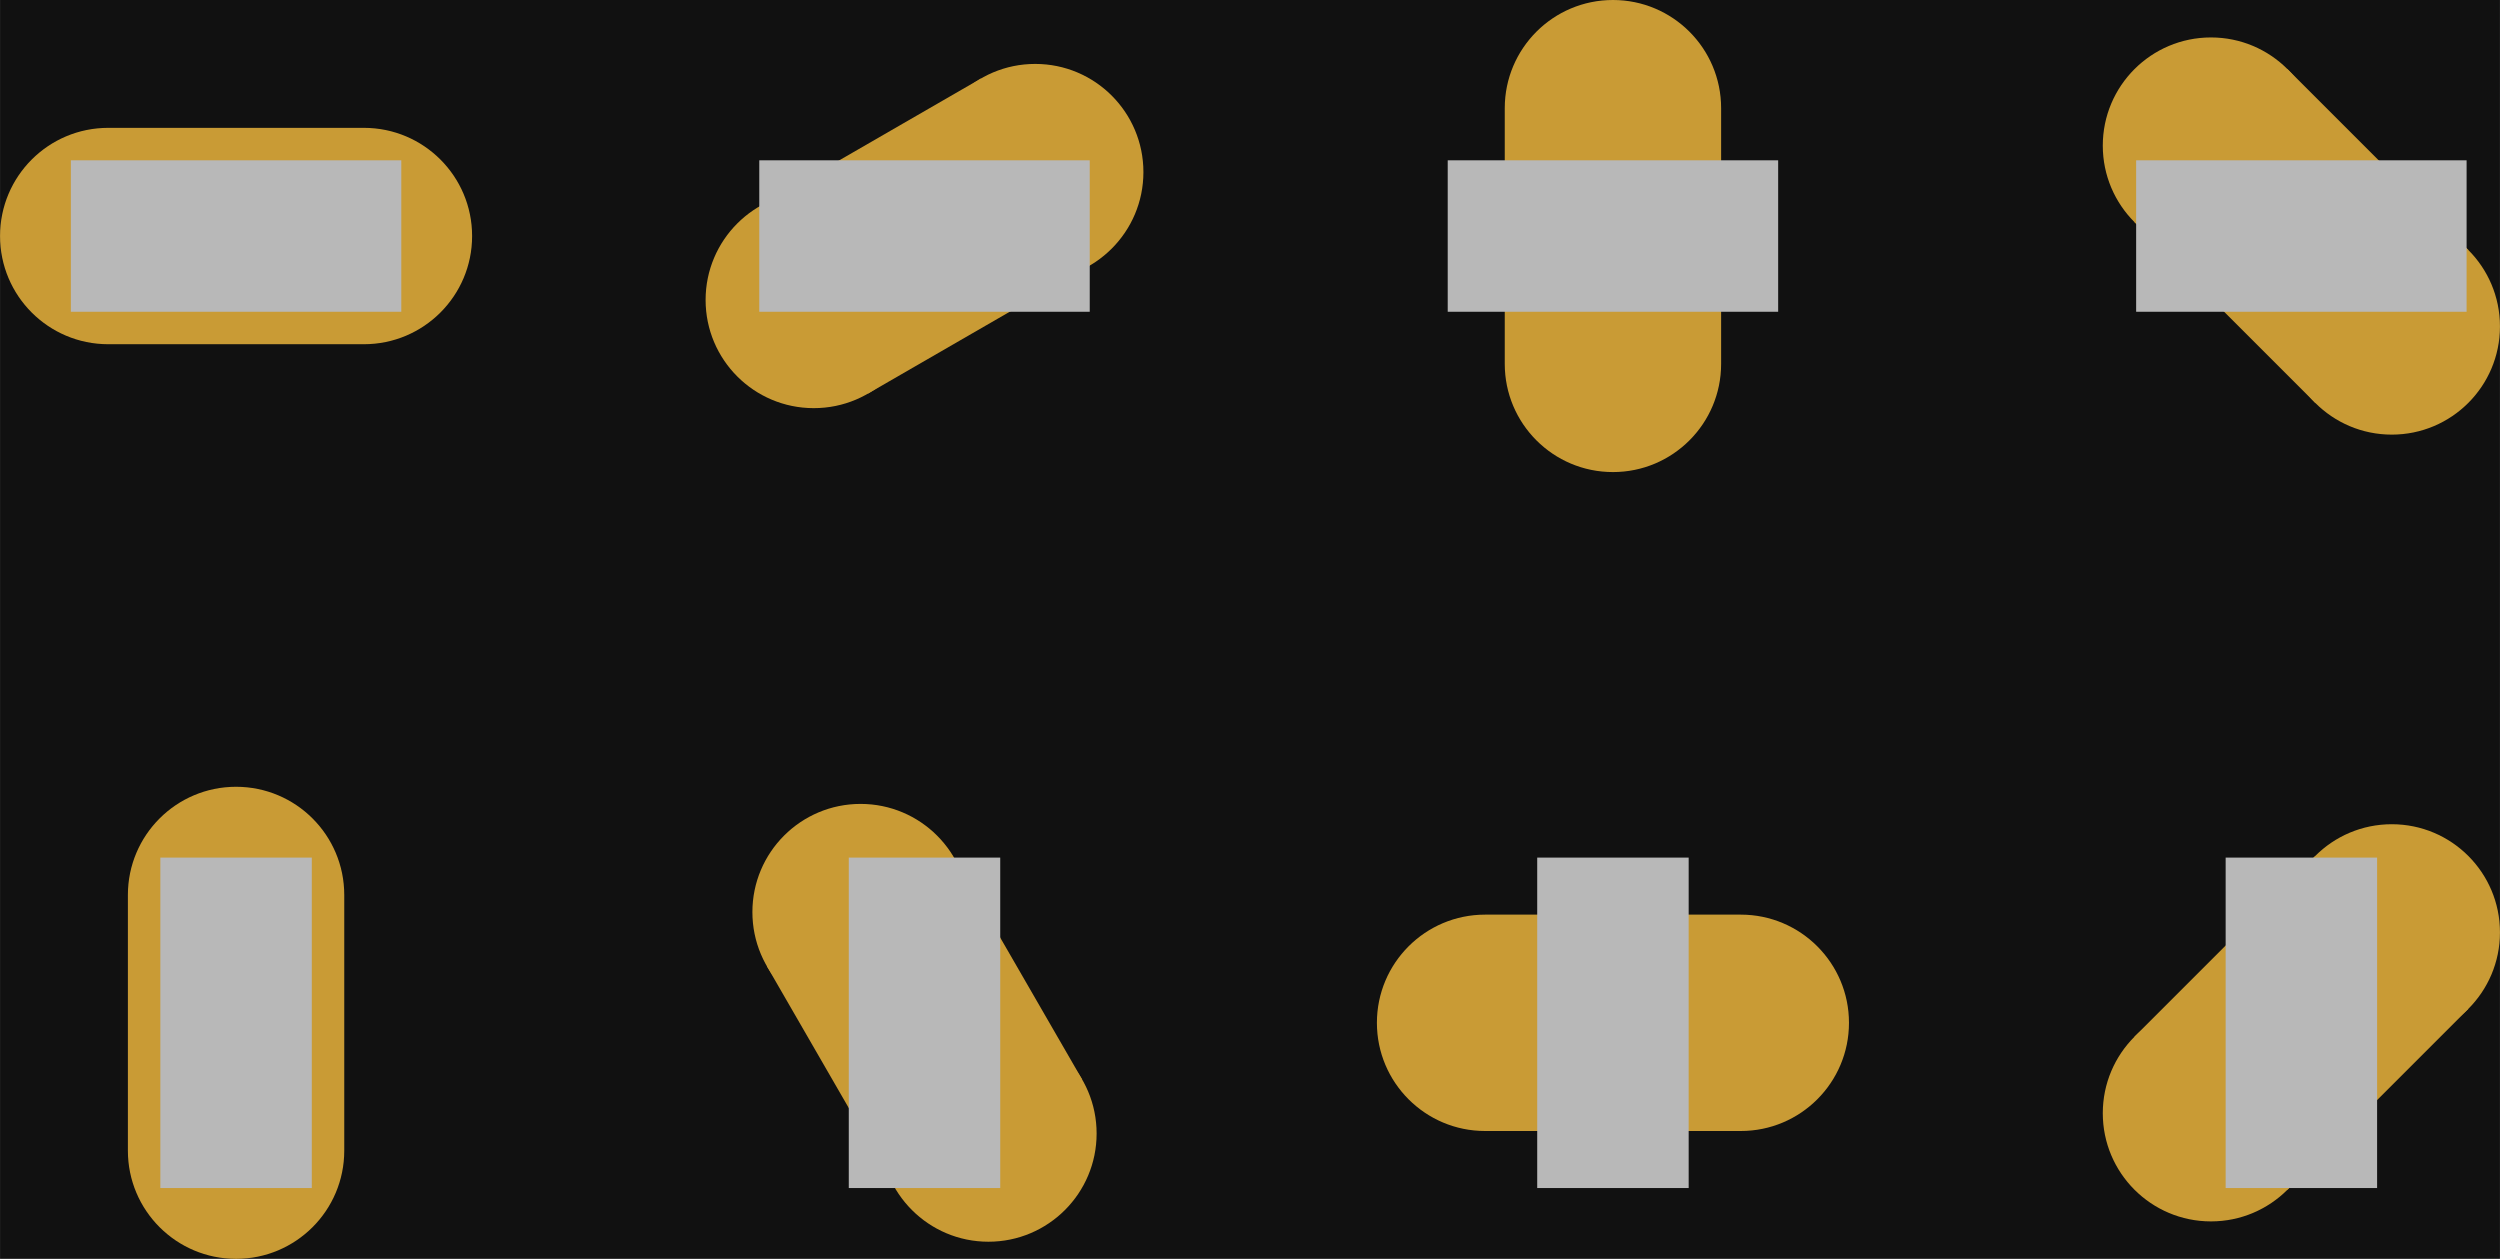
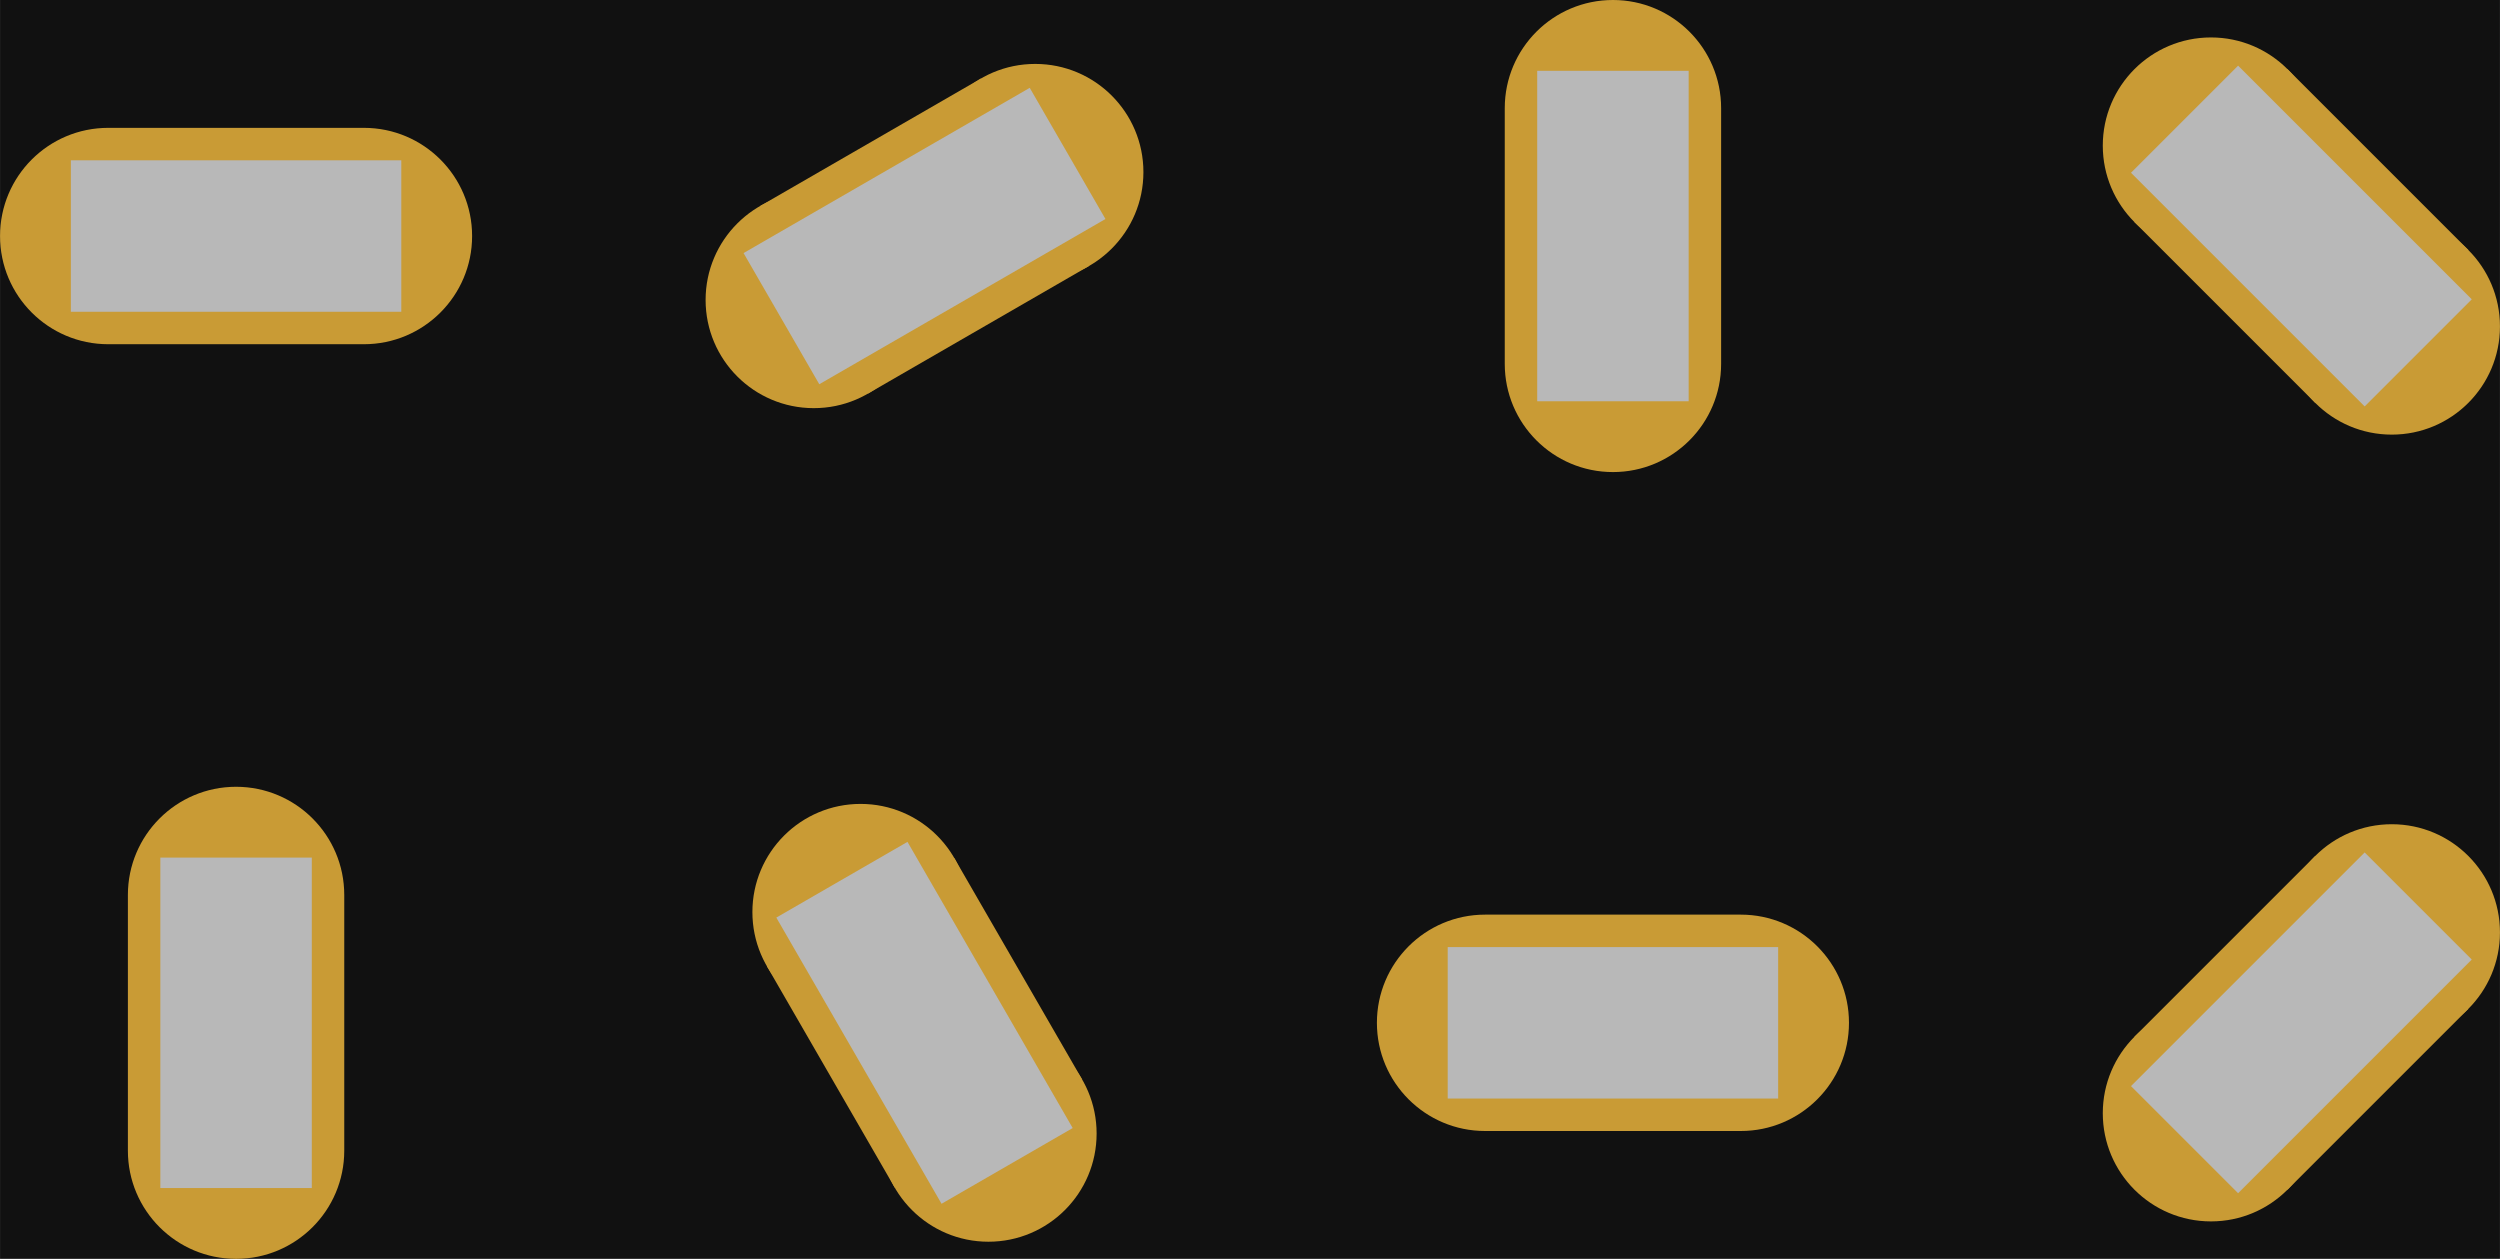
<svg xmlns="http://www.w3.org/2000/svg" xmlns:xlink="http://www.w3.org/1999/xlink" version="1.1" stroke-linecap="round" stroke-linejoin="round" stroke-width="0" fill-rule="evenodd" viewBox="-6450 -3200 12709.619 6400" width="12.71mm" height="6.4mm">
  <defs>
    <rect x="-1200" y="-550" width="2400" height="1100" rx="550" ry="550" id="legacy-rect-paste-bottom-normal-B_Cu_pad-10" />
    <g id="legacy-rect-paste-bottom-normal-B_Cu_pad-12">
      <polygon points="-287.917,-801.314 837.917,-151.314 287.917,801.314 -837.917,151.314" />
      <circle cx="-562.917" cy="-325" r="550" />
      <circle cx="562.917" cy="325" r="550" />
    </g>
-     <rect x="-550" y="-1200" width="1100" height="2400" rx="550" ry="550" id="legacy-rect-paste-bottom-normal-B_Cu_pad-13" />
-     <g id="legacy-rect-paste-bottom-normal-B_Cu_pad-14">
+     <rect x="-550" y="-1200" width="1100" height="2400" rx="550" ry="550" id="legacy-rect-paste-bottom-normal-B_Cu_pad-14" />
+     <g id="legacy-rect-paste-bottom-normal-B_Cu_pad-15">
      <polygon points="-848.528,70.71 70.71,-848.528 848.528,-70.71 -70.71,848.528" />
      <circle cx="-459.619" cy="459.619" r="550" />
      <circle cx="459.619" cy="-459.619" r="550" />
    </g>
-     <g id="legacy-rect-paste-bottom-normal-B_Cu_pad-16">
+     <g id="legacy-rect-paste-bottom-normal-B_Cu_pad-17">
      <polygon points="-151.314,-837.917 -801.314,287.917 151.314,837.917 801.314,-287.917" />
      <circle cx="325" cy="-562.917" r="550" />
      <circle cx="-325" cy="562.917" r="550" />
    </g>
-     <g id="legacy-rect-paste-bottom-normal-B_Cu_pad-17">
+     <g id="legacy-rect-paste-bottom-normal-B_Cu_pad-18">
      <polygon points="-70.71,-848.528 848.528,70.71 70.71,848.528 -848.528,-70.71" />
      <circle cx="-459.619" cy="-459.619" r="550" />
      <circle cx="459.619" cy="459.619" r="550" />
    </g>
    <rect x="-840" y="-385" width="1680" height="770" id="legacy-rect-paste-bottom-normal-B_Paste_pad-11" />
-     <rect x="-385" y="-840" width="770" height="1680" id="legacy-rect-paste-bottom-normal-B_Paste_pad-15" />
+     <rect x="-385" y="-840" width="770" height="1680" id="legacy-rect-paste-bottom-normal-B_Paste_pad-16" />
  </defs>
  <rect x="-6450" y="-3200" width="12709.619" height="6400" fill="#111111" />
  <g transform="scale(1,-1)">
    <g id="legacy-rect-paste-bottom-normal-B_Cu" fill="#c99b35" stroke="#c99b35">
      <use xlink:href="#legacy-rect-paste-bottom-normal-B_Cu_pad-10" x="-5250" y="2000" />
      <use xlink:href="#legacy-rect-paste-bottom-normal-B_Cu_pad-12" x="-1750" y="2000" />
-       <use xlink:href="#legacy-rect-paste-bottom-normal-B_Cu_pad-13" x="1750" y="2000" />
-       <use xlink:href="#legacy-rect-paste-bottom-normal-B_Cu_pad-14" x="5250" y="2000" />
-       <use xlink:href="#legacy-rect-paste-bottom-normal-B_Cu_pad-13" x="-5250" y="-2000" />
-       <use xlink:href="#legacy-rect-paste-bottom-normal-B_Cu_pad-16" x="-1750" y="-2000" />
+       <use xlink:href="#legacy-rect-paste-bottom-normal-B_Cu_pad-14" x="1750" y="2000" />
+       <use xlink:href="#legacy-rect-paste-bottom-normal-B_Cu_pad-15" x="5250" y="2000" />
+       <use xlink:href="#legacy-rect-paste-bottom-normal-B_Cu_pad-14" x="-5250" y="-2000" />
+       <use xlink:href="#legacy-rect-paste-bottom-normal-B_Cu_pad-17" x="-1750" y="-2000" />
      <use xlink:href="#legacy-rect-paste-bottom-normal-B_Cu_pad-10" x="1750" y="-2000" />
-       <use xlink:href="#legacy-rect-paste-bottom-normal-B_Cu_pad-17" x="5250" y="-2000" />
+       <use xlink:href="#legacy-rect-paste-bottom-normal-B_Cu_pad-18" x="5250" y="-2000" />
    </g>
    <g id="legacy-rect-paste-bottom-normal-B_Paste" fill="#b8b8b8" stroke="#b8b8b8">
      <use xlink:href="#legacy-rect-paste-bottom-normal-B_Paste_pad-11" x="-5250" y="2000" />
-       <use xlink:href="#legacy-rect-paste-bottom-normal-B_Paste_pad-11" x="-1750" y="2000" />
-       <use xlink:href="#legacy-rect-paste-bottom-normal-B_Paste_pad-11" x="1750" y="2000" />
-       <use xlink:href="#legacy-rect-paste-bottom-normal-B_Paste_pad-11" x="5250" y="2000" />
-       <use xlink:href="#legacy-rect-paste-bottom-normal-B_Paste_pad-15" x="-5250" y="-2000" />
-       <use xlink:href="#legacy-rect-paste-bottom-normal-B_Paste_pad-15" x="-1750" y="-2000" />
-       <use xlink:href="#legacy-rect-paste-bottom-normal-B_Paste_pad-15" x="1750" y="-2000" />
-       <use xlink:href="#legacy-rect-paste-bottom-normal-B_Paste_pad-15" x="5250" y="-2000" />
+       <path d="M -2669.961 1913.42 -1215.039 2753.42 -830.039 2086.58 -2284.961 1246.58 -2669.961 1913.42" />
+       <path d="M 1365 1160 1365 2840 2135 2840 2135 1160 1365 1160" />
+       <path d="M 4928.266 2866.206 6116.206 1678.266 5571.734 1133.794 4383.794 2321.734 4928.266 2866.206" />
+       <use xlink:href="#legacy-rect-paste-bottom-normal-B_Paste_pad-16" x="-5250" y="-2000" />
+       <path d="M -2503.42 -1465.039 -1836.58 -1080.039 -996.58 -2534.961 -1663.42 -2919.961 -2503.42 -1465.039" />
+       <path d="M 910 -2385 910 -1615 2590 -1615 2590 -2385 910 -2385" />
+       <path d="M 5571.734 -1133.794 6116.206 -1678.266 4928.266 -2866.206 4383.794 -2321.734 5571.734 -1133.794" />
    </g>
  </g>
</svg>
